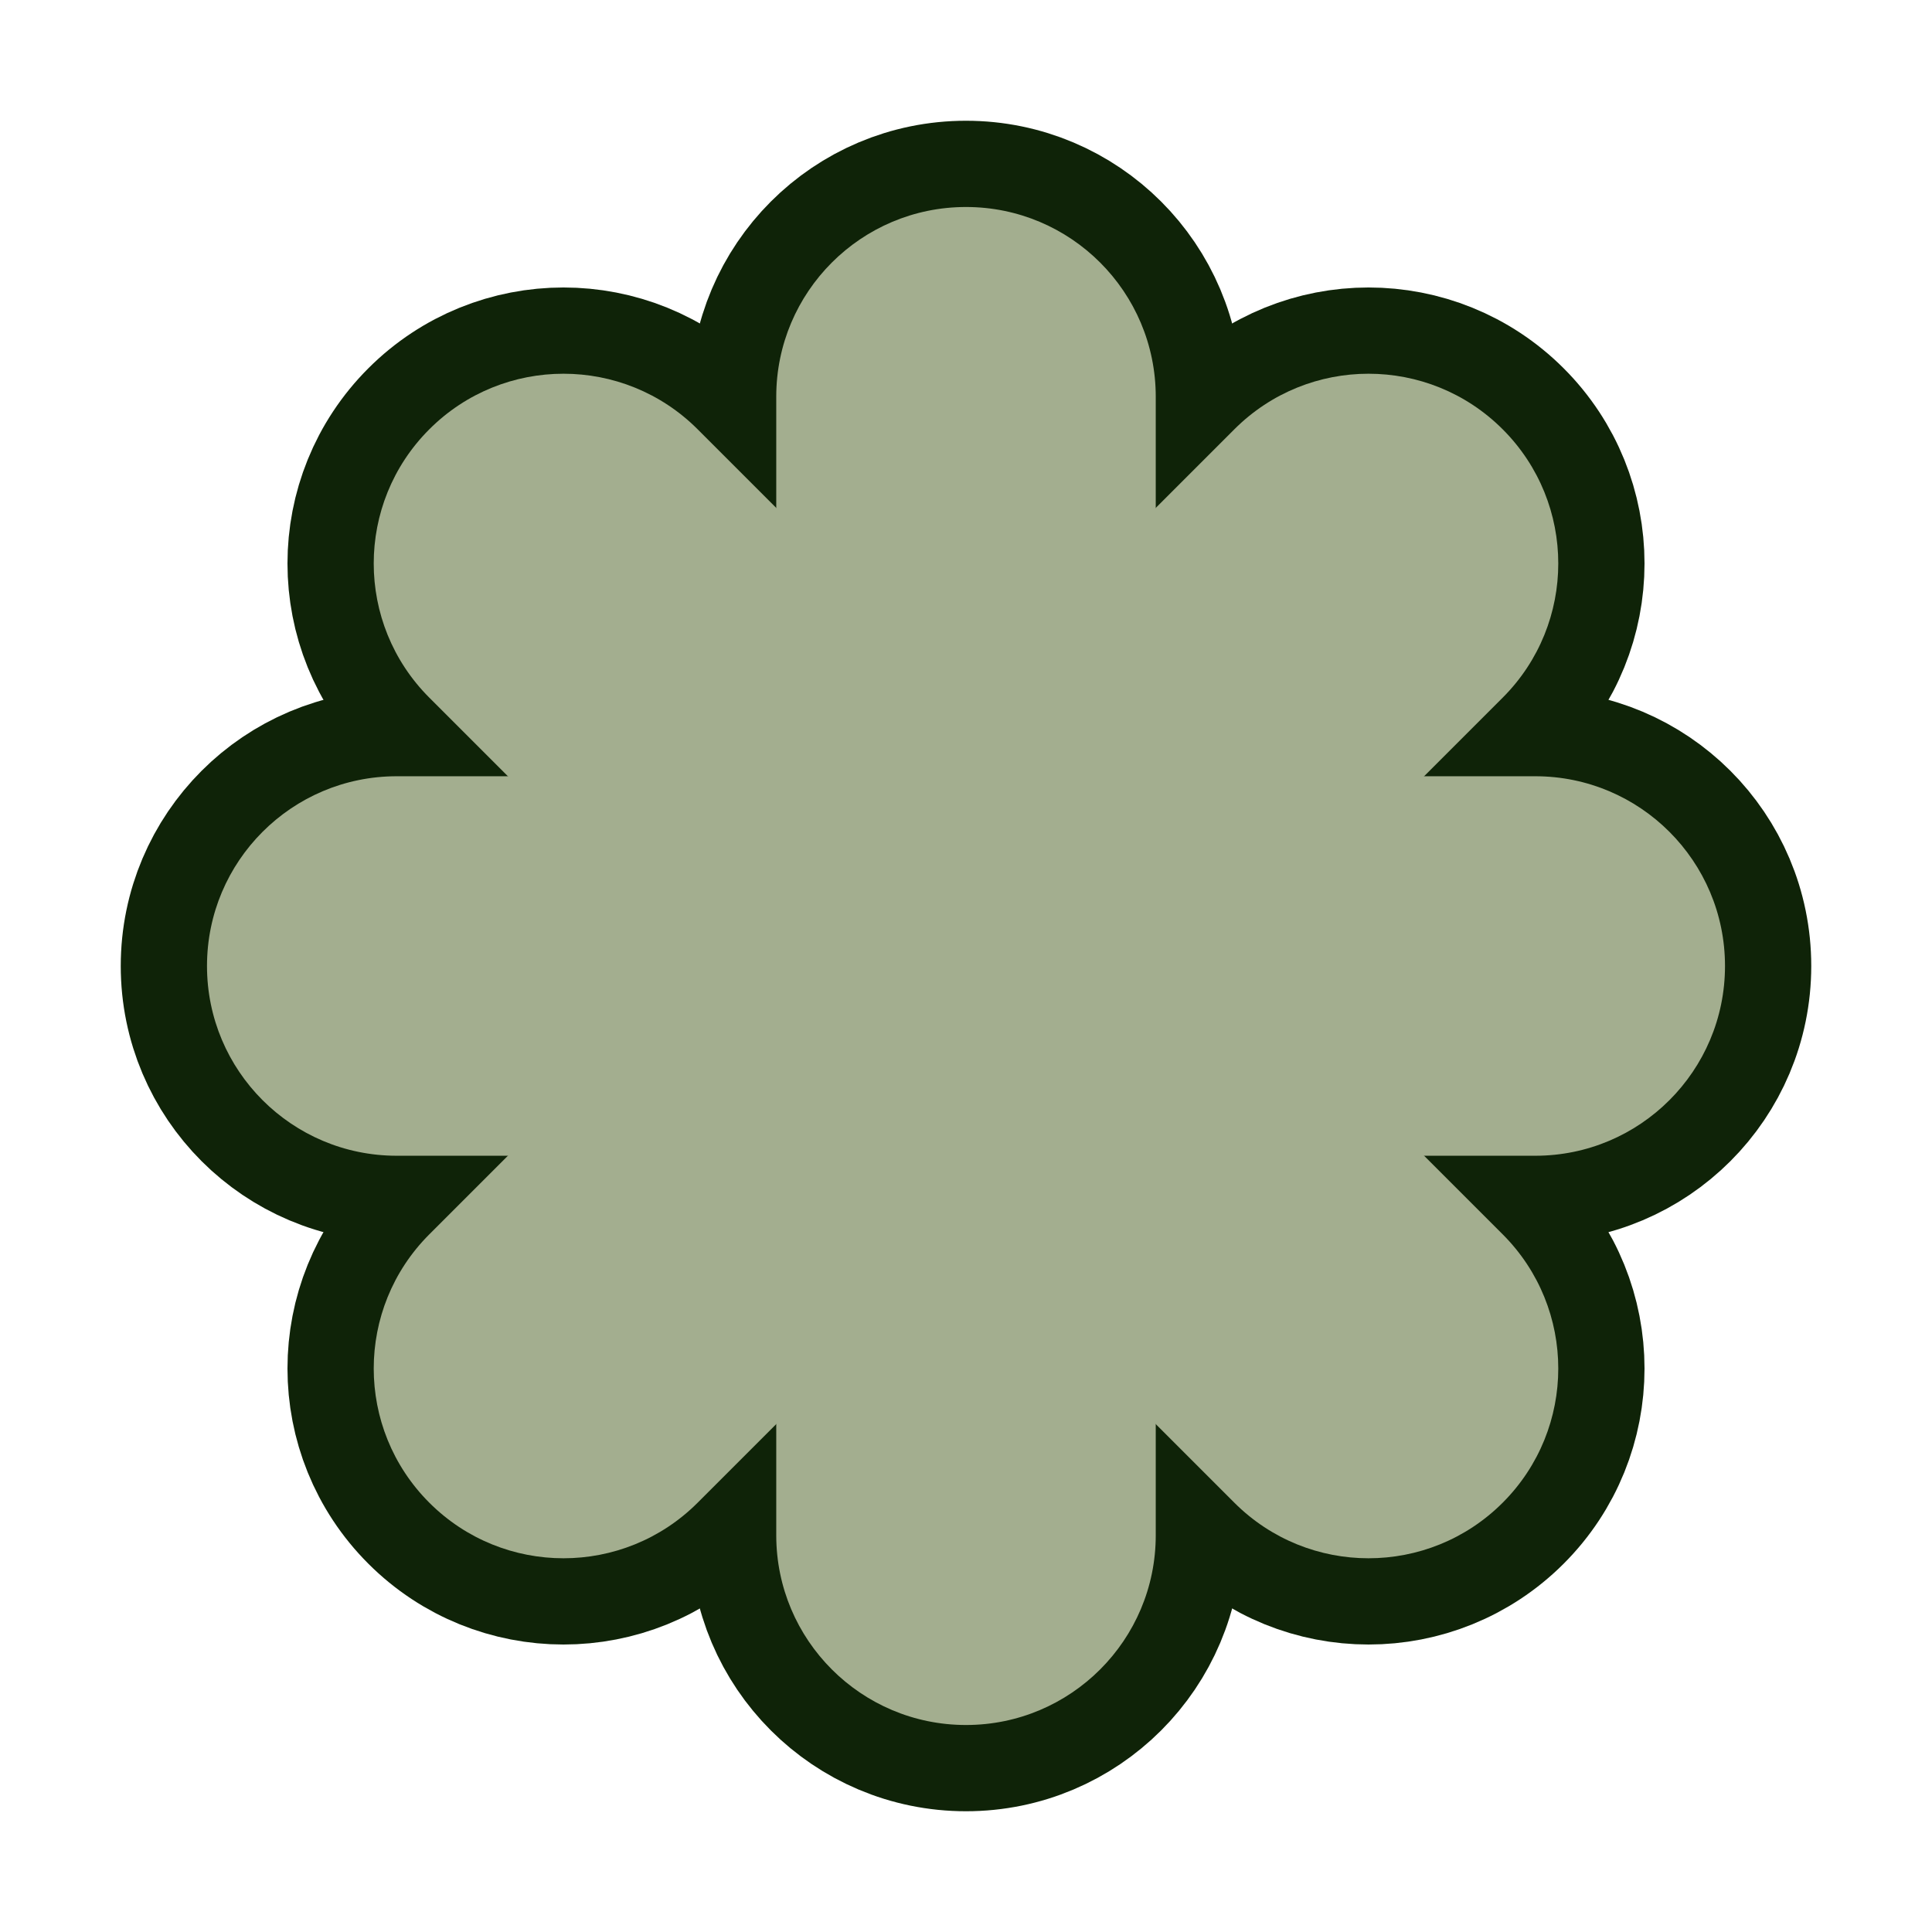
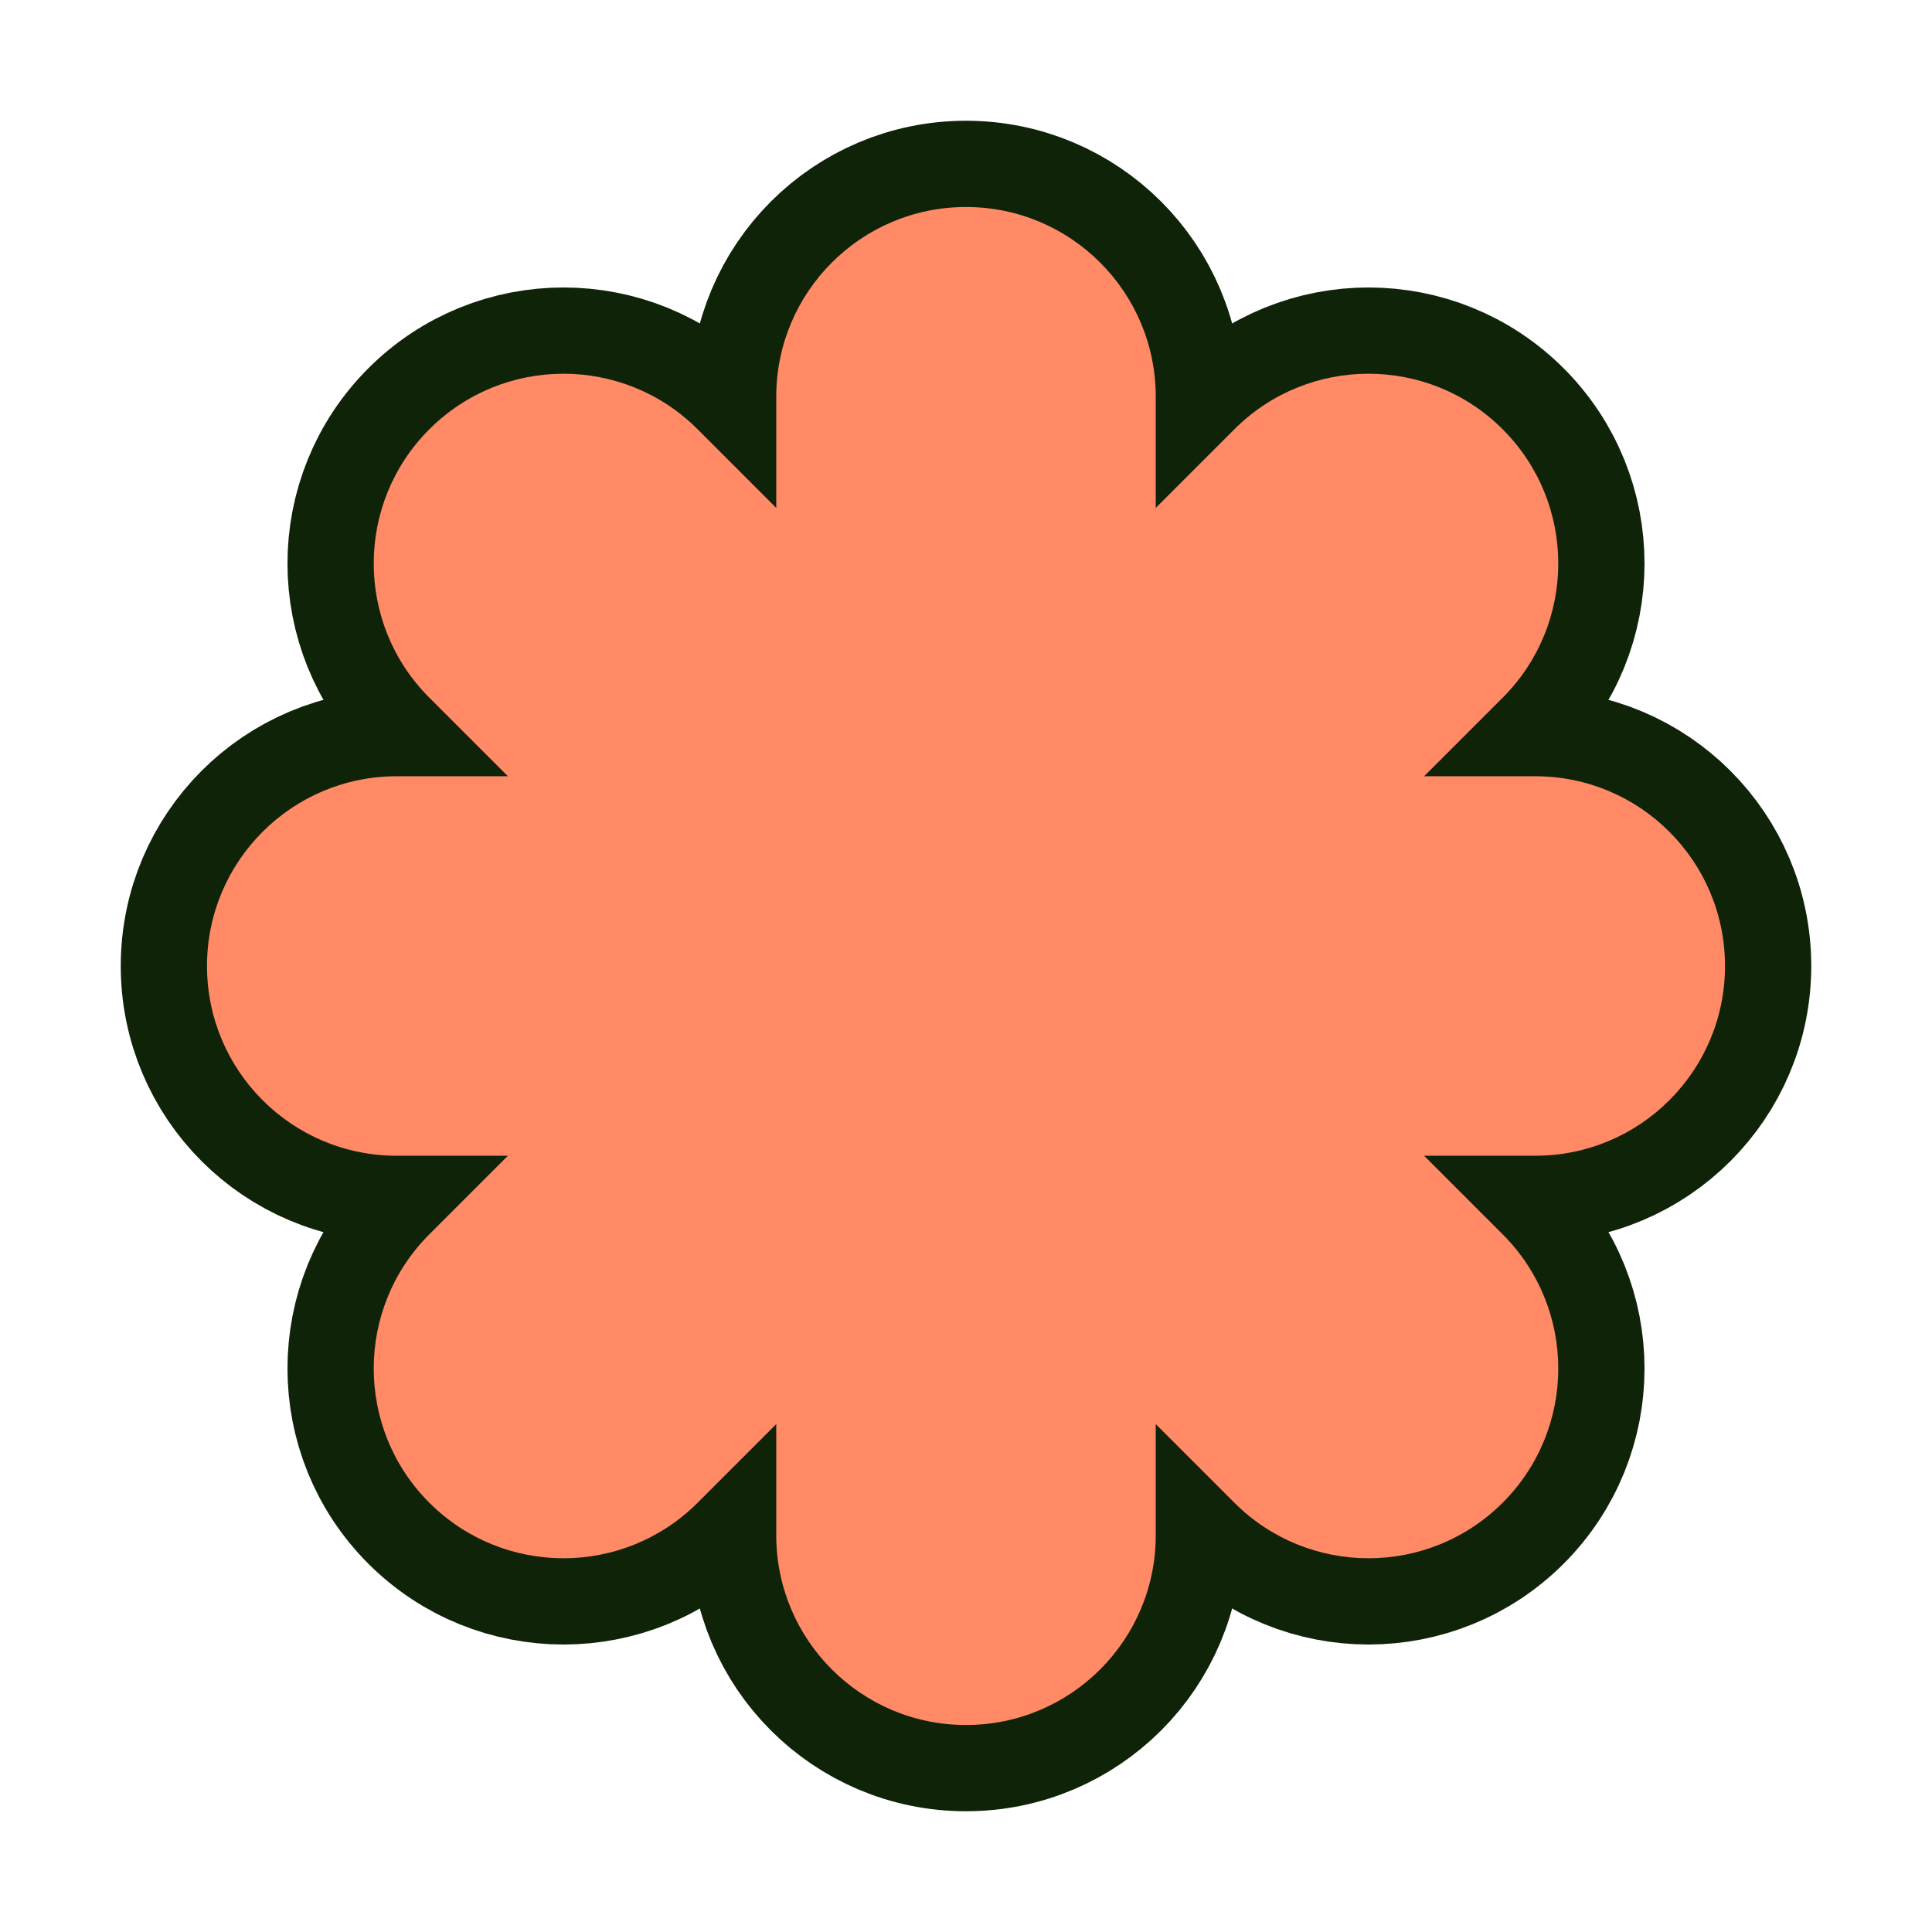
<svg xmlns="http://www.w3.org/2000/svg" width="28" height="28" viewBox="-2 -2 28 28">
  <g fill="#0f2308" stroke="#0f2308" stroke-width="2.5" stroke-linejoin="round">
    <rect x="9.25" y="1" width="5.5" height="22" rx="2.75" transform="rotate(0 12 12)" />
    <rect x="9.25" y="1" width="5.5" height="22" rx="2.75" transform="rotate(45 12 12)" />
    <rect x="9.25" y="1" width="5.5" height="22" rx="2.75" transform="rotate(90 12 12)" />
    <rect x="9.25" y="1" width="5.5" height="22" rx="2.75" transform="rotate(135 12 12)" />
  </g>
-   <g fill="#a3ae8f">
+   <g fill="#ff8a65">
    <rect x="9.25" y="1" width="5.5" height="22" rx="2.75" transform="rotate(0 12 12)" />
    <rect x="9.25" y="1" width="5.5" height="22" rx="2.75" transform="rotate(45 12 12)" />
    <rect x="9.25" y="1" width="5.5" height="22" rx="2.75" transform="rotate(90 12 12)" />
    <rect x="9.25" y="1" width="5.5" height="22" rx="2.75" transform="rotate(135 12 12)" />
  </g>
</svg>
